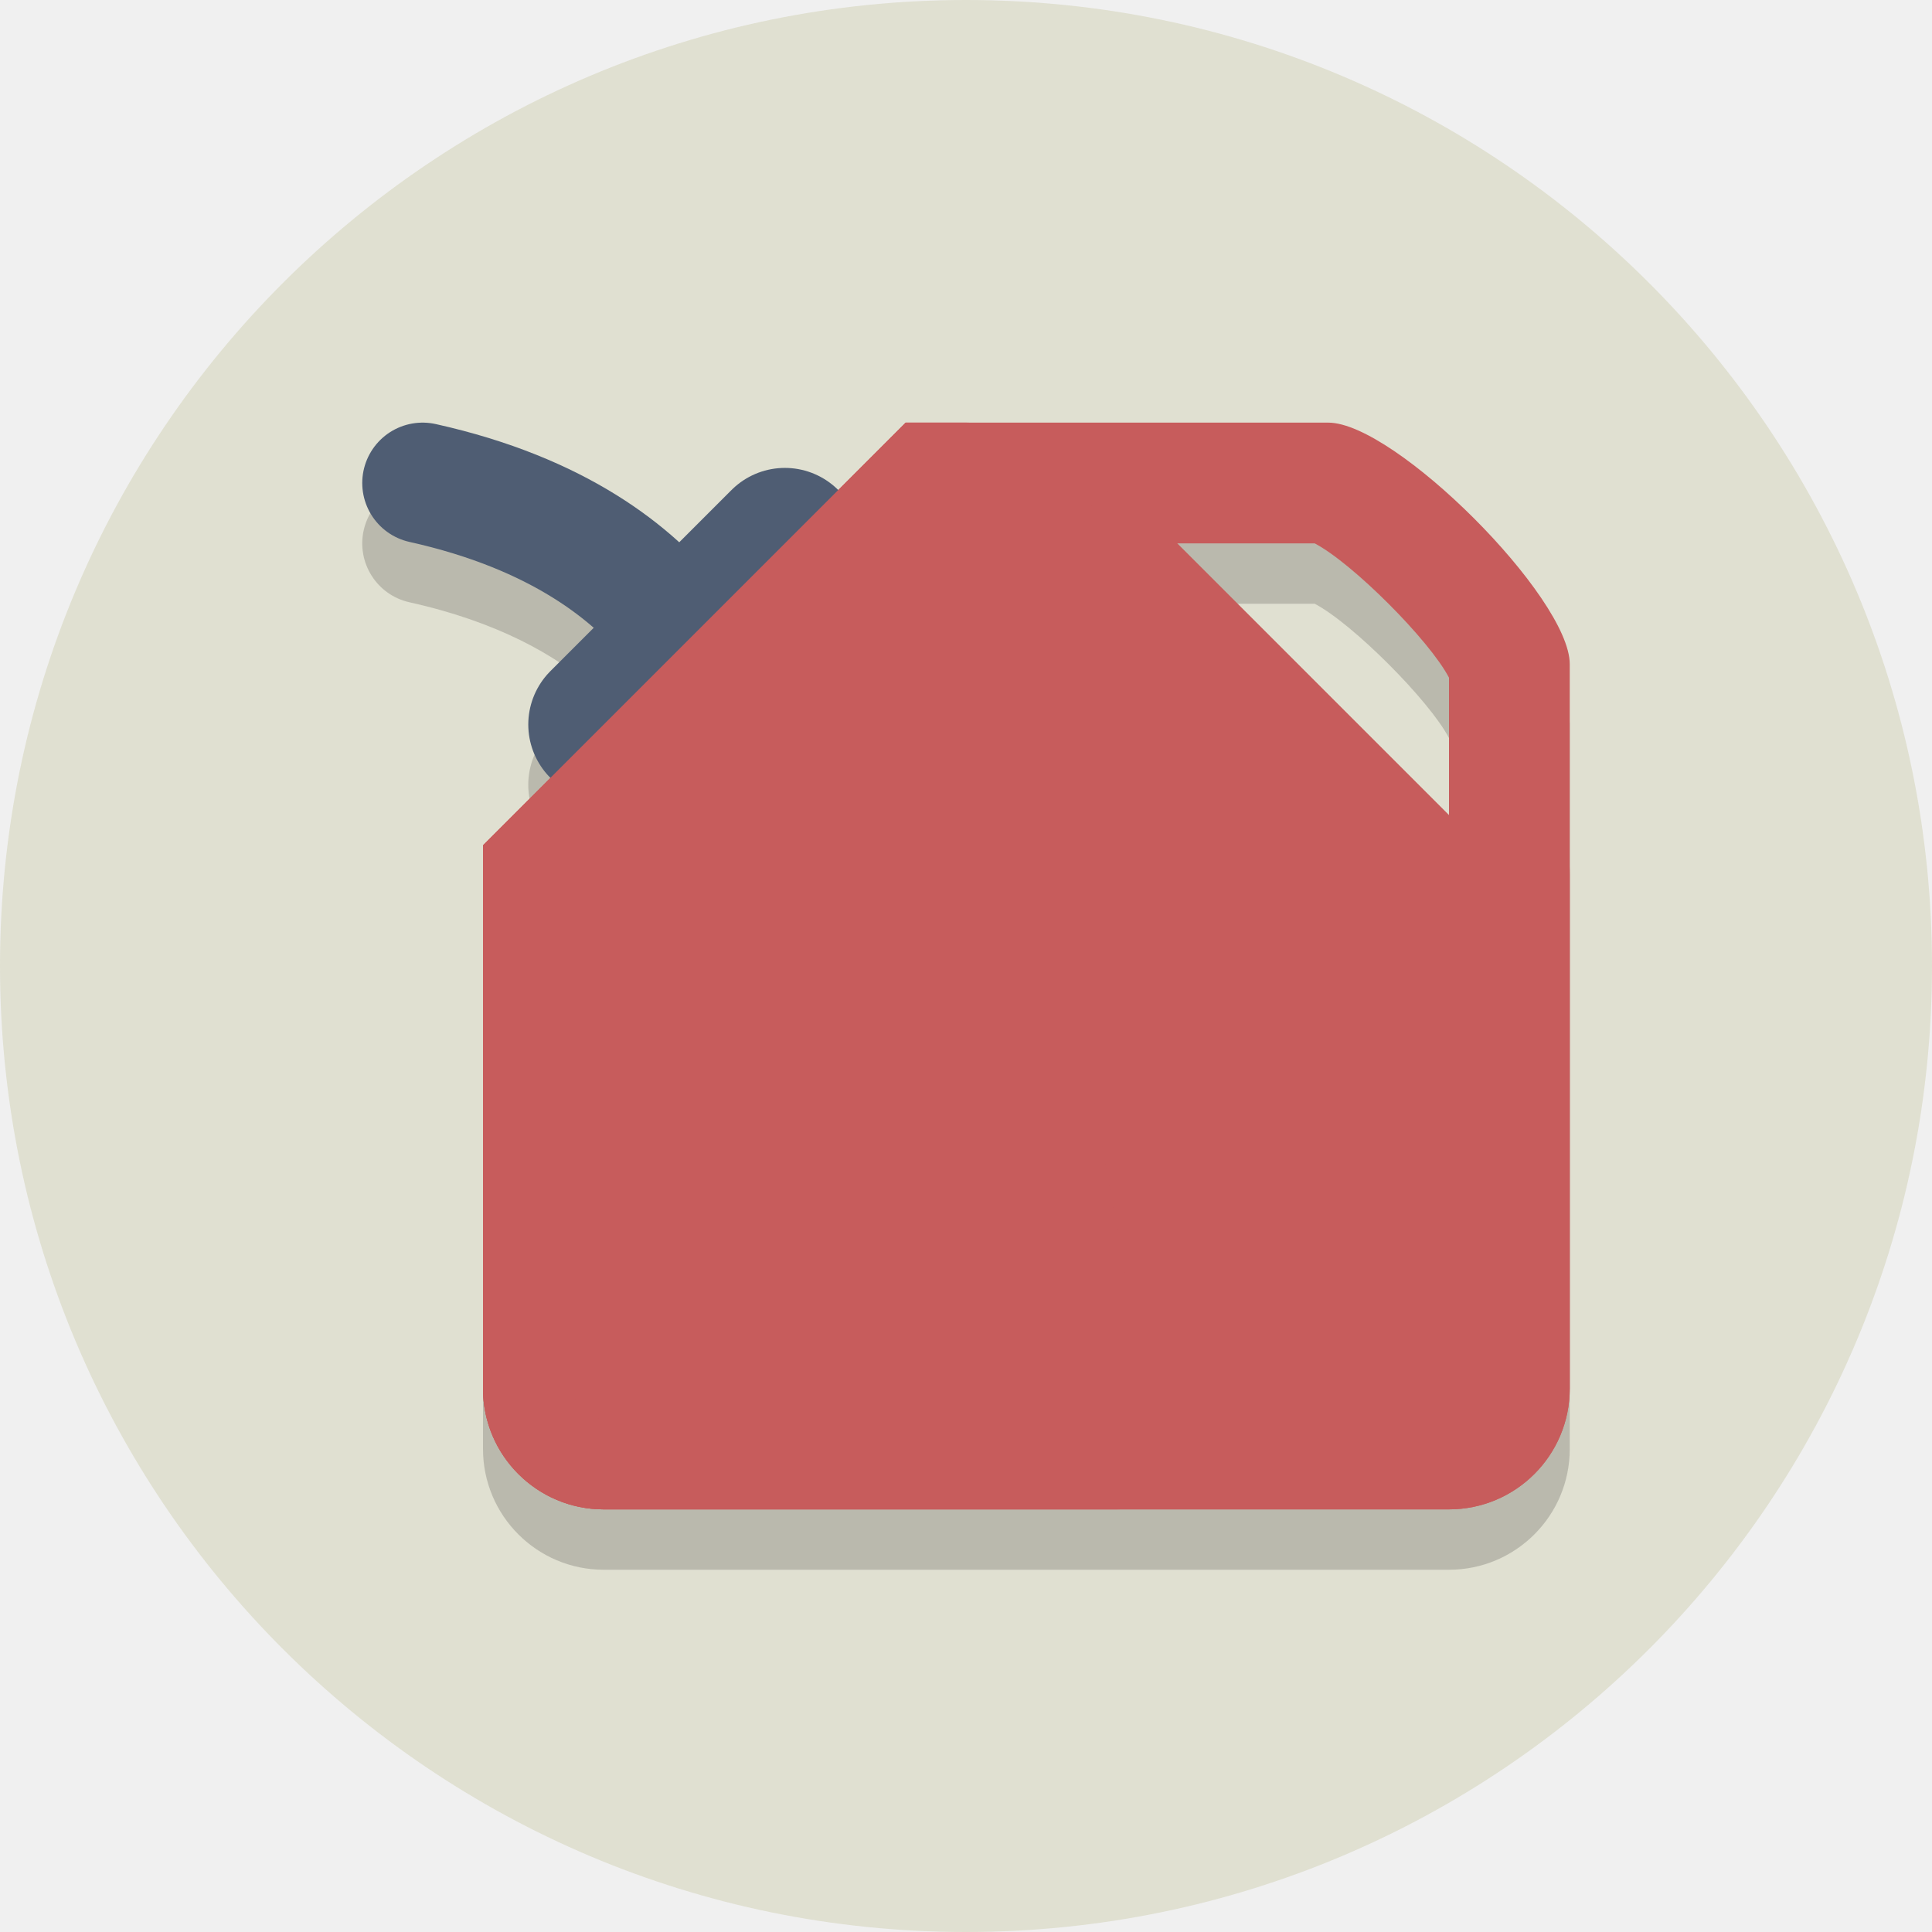
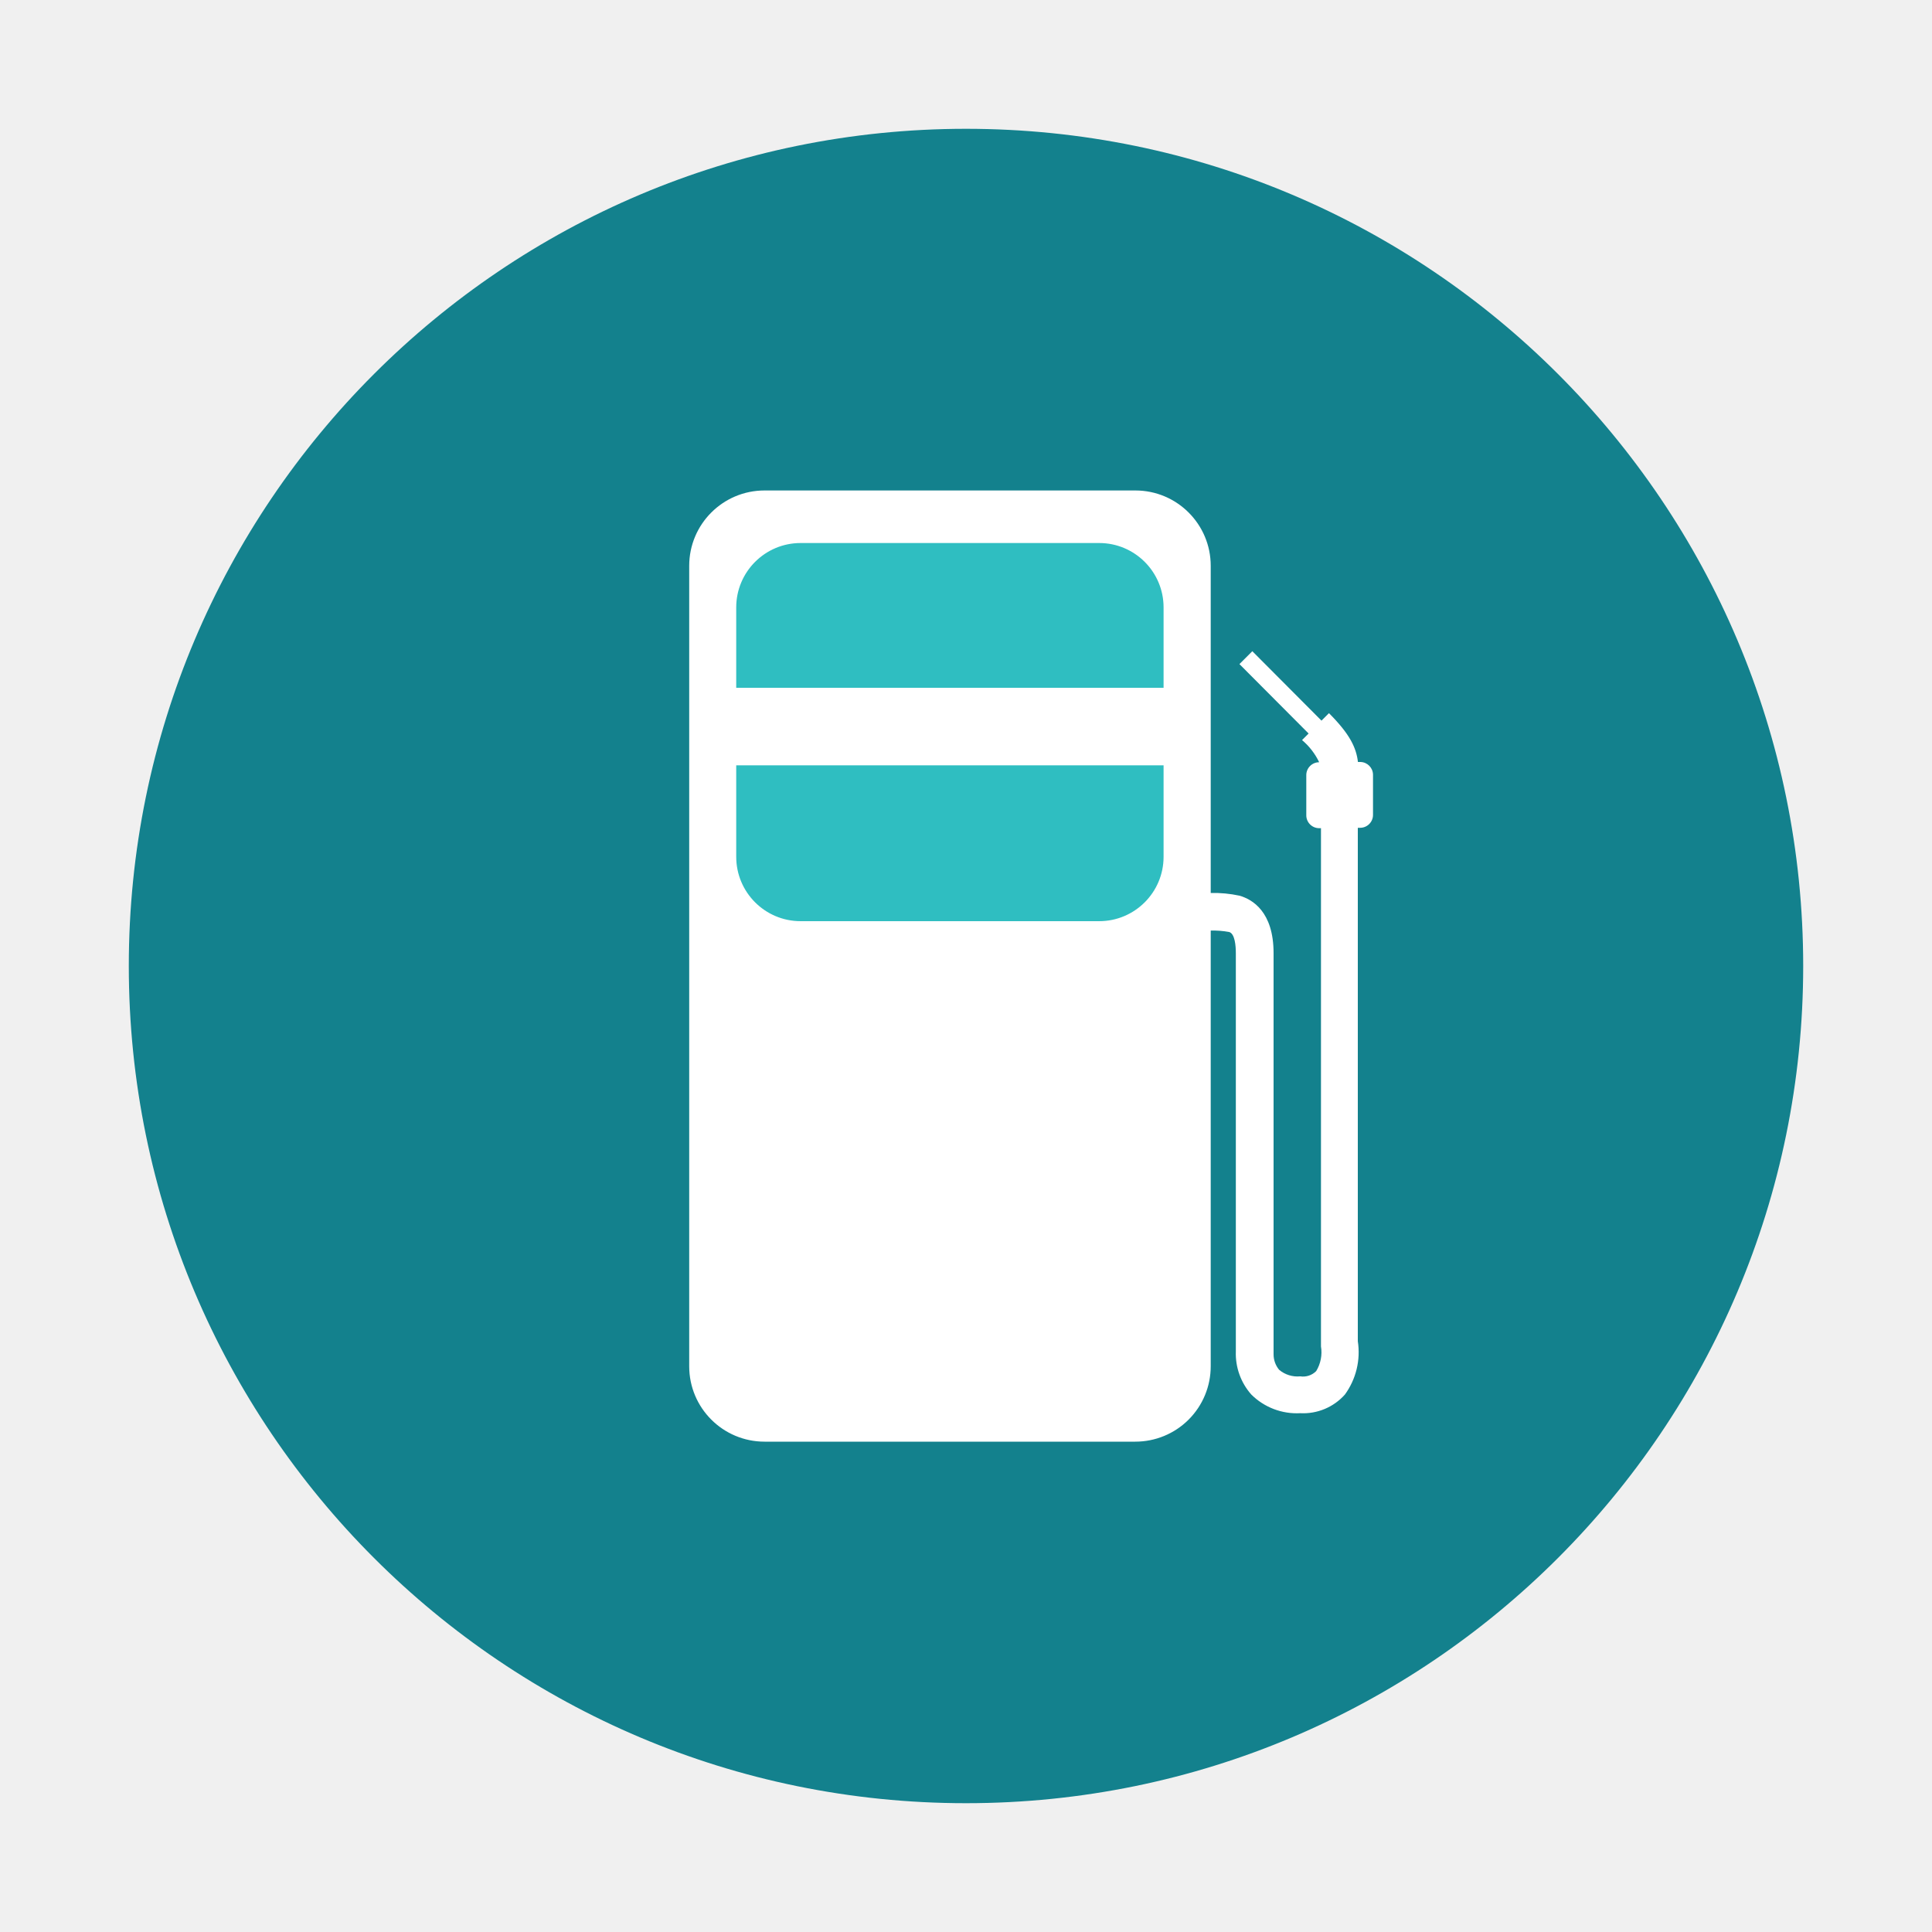
- <svg xmlns="http://www.w3.org/2000/svg" enable-background="new 0 0 64 64" height="64px" id="Layer_1" version="1.1" viewBox="0 0 64 64" width="64px" xml:space="preserve">
-   <circle cx="32" cy="32" fill="#E0E0D1" r="32" />
-   <path d="M44,16H32h-2l-2.232,2.232c-0.976-0.977-2.56-0.977-3.535,0L22.5,19.965  c-1.723-1.572-4.278-3.075-8.066-3.917c-1.079-0.242-2.146,0.44-2.386,1.518c-0.24,1.079,0.44,2.147,1.518,2.386  c2.919,0.649,4.834,1.744,6.099,2.848l-1.433,1.433c-0.977,0.976-0.977,2.559,0,3.535L16,30v7v11c0,2.209,1.791,4,4,4h17h11  c2.209,0,4-1.791,4-4V31v-7C52,21.791,46.209,16,44,16z M48,24.449V29l-9-9h4.551C44.797,20.651,47.349,23.203,48,24.449z" fill="#231F20" opacity="0.2" />
-   <g>
-     <path d="M43.551,18c1.246,0.651,3.798,3.203,4.449,4.449V46H20V29.657L31.657,18H43.551 M44,14H30L16,28v18   c0,2.209,1.791,4,4,4h28c2.209,0,4-1.791,4-4V22C52,19.791,46.209,14,44,14L44,14z" fill="#C75C5C" />
-   </g>
-   <g>
-     <path d="M20,48.5c-1.378,0-2.5-1.122-2.5-2.5V35.666L36.948,18.07L48.379,29.5H49c0.584,0,1.091-0.069,1.5-0.146V46   c0,1.378-1.122,2.5-2.5,2.5H20z" fill="#C75C5C" />
-     <path d="M36.897,20.139l9.982,9.982L47.757,31H49v15c0,0.551-0.449,1-1,1H20c-0.551,0-1-0.449-1-1v-9.669   L36.897,20.139 M37,16L16,35v11c0,2.209,1.791,4,4,4h28c2.209,0,4-1.791,4-4V29c0-1.055-0.18-1.33-0.609-1.33   C50.922,27.67,50.154,28,49,28L37,16L37,16z" fill="#C75C5C" />
-   </g>
-   <path d="M24,24c0,0-1-6-10-8" fill="none" stroke="#4F5D73" stroke-linecap="round" stroke-miterlimit="10" stroke-width="4" />
-   <line fill="none" stroke="#4F5D73" stroke-linecap="round" stroke-miterlimit="10" stroke-width="5" x1="20" x2="26" y1="24" y2="18" />
-   <g>
-     <path d="M20,48.5c-1.378,0-2.5-1.122-2.5-2.5V28.621L30.621,15.5H32c1.378,0,2.5,1.122,2.5,2.5v0.133l4.997,27.985   C39.436,47.442,38.339,48.5,37,48.5H20z" fill="#C75C5C" />
-     <path d="M32,17c0.551,0,1,0.449,1,1v0.266l0.047,0.262l4.938,27.65C37.9,46.645,37.491,47,37,47H20   c-0.551,0-1-0.449-1-1V29.243L31.243,17H32 M32,14h-2L16,28v18c0,2.209,1.791,4,4,4h17c2.209,0,4-1.791,4-4l-5-28   C36,15.791,34.209,14,32,14L32,14z" fill="#C75C5C" />
-   </g>
+ <svg xmlns="http://www.w3.org/2000/svg" data-name="Layer 1" id="Layer_1" viewBox="0 0 150 150">
+   <defs>
+     <style>.cls-1{fill:#13818d;}.cls-2{fill:#2fbec1;}.cls-3{fill:#fff;}</style>
+   </defs>
+   <circle class="cls-1" cx="75" cy="75" r="65" />
+   <rect class="cls-2" height="31.83" width="36.67" x="55.7" y="41.17" />
+   <path class="cls-3" d="M105.64,59.16h-0.21c-0.13-1.11-.63-2.17-2.25-3.79l-0.58.58-5.37-5.39-1,1,5.37,5.39-0.51.51a5.13,5.13,0,0,1,1.33,1.72h0a1,1,0,0,0-1,1V63.3a1,1,0,0,0,1,1h0.14v40l0,0.23a2.81,2.81,0,0,1-.37,1.92,1.44,1.44,0,0,1-1.24.41,2.22,2.22,0,0,1-1.64-.51,1.88,1.88,0,0,1-.43-1.22V74c0-3.23-1.66-4.18-2.65-4.46A9.51,9.51,0,0,0,94,69.33V43.93a5.85,5.85,0,0,0-5.85-5.85H59.36a5.85,5.85,0,0,0-5.85,5.85v62.15a5.85,5.85,0,0,0,5.85,5.85H88.14A5.85,5.85,0,0,0,94,106.07V72.25a6.79,6.79,0,0,1,1.43.11c0.45,0.13.52,1.08,0.52,1.64v30.93a4.79,4.79,0,0,0,1.2,3.34,5,5,0,0,0,3.8,1.45,4.33,4.33,0,0,0,3.47-1.45,5.59,5.59,0,0,0,1-4.14V64.27h0.18a1,1,0,0,0,1-1V60.13A1,1,0,0,0,105.64,59.16Zm-48.48-12a5,5,0,0,1,5-5H85.34a5,5,0,0,1,5,5V53.4H57.16V47.14ZM85.34,71.52H62.16a5,5,0,0,1-5-5V59.42H90.34v7.11A5,5,0,0,1,85.34,71.52Z" />
</svg>
